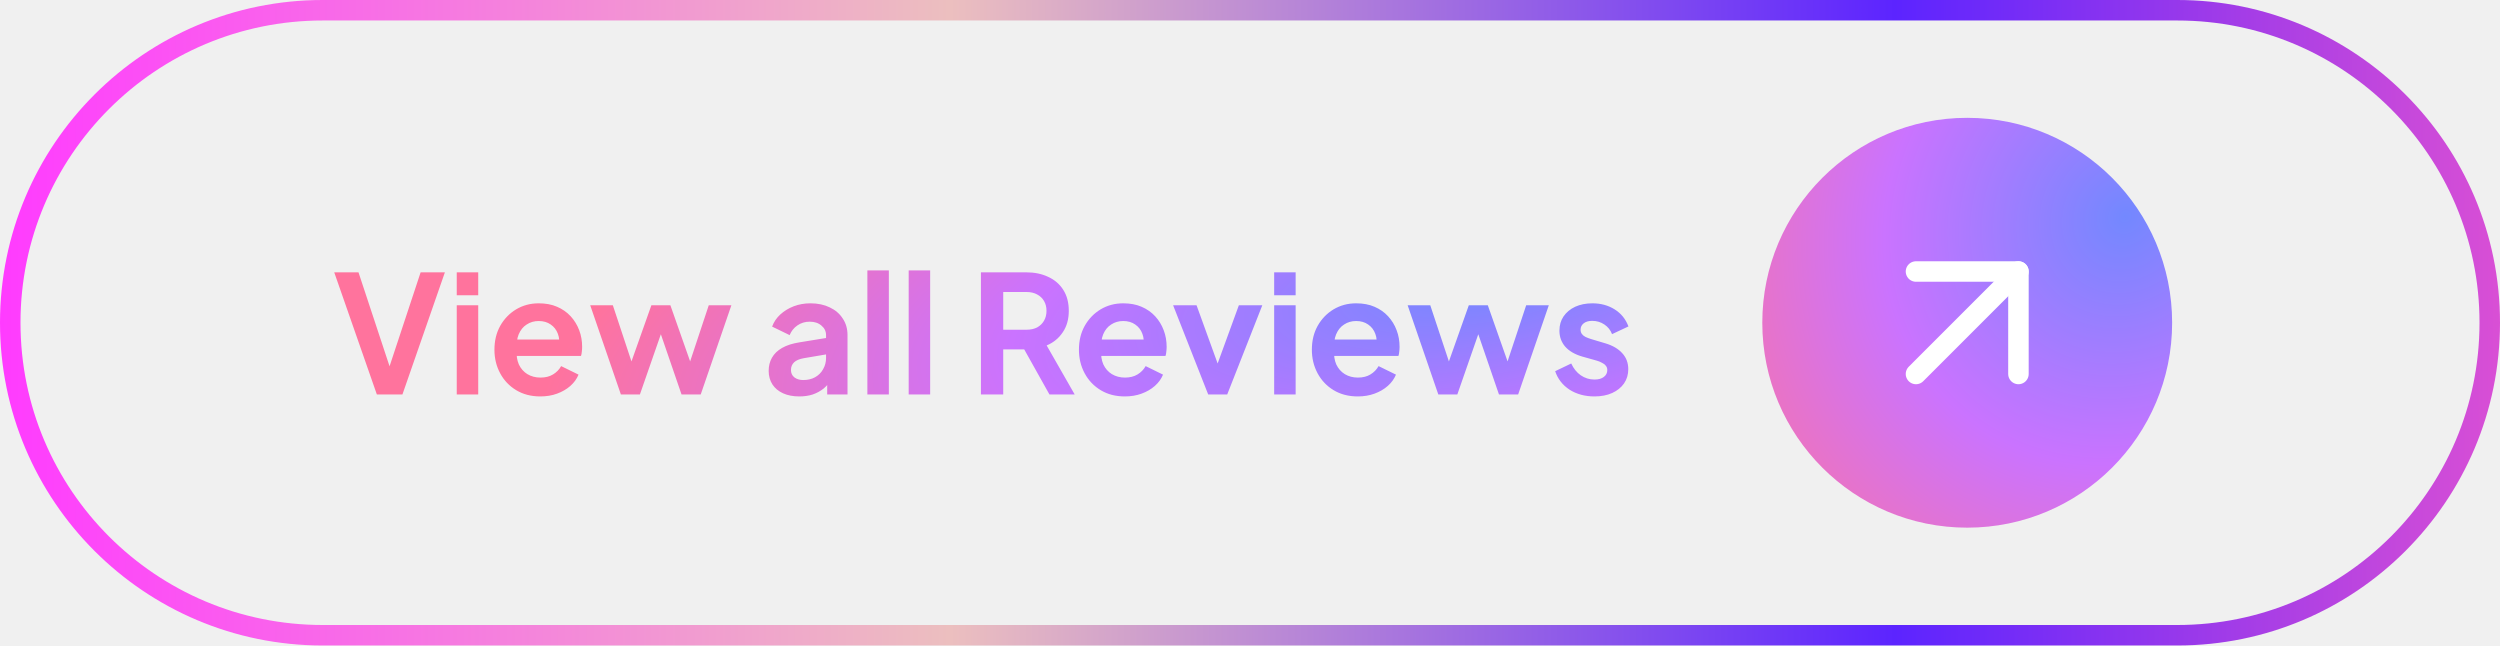
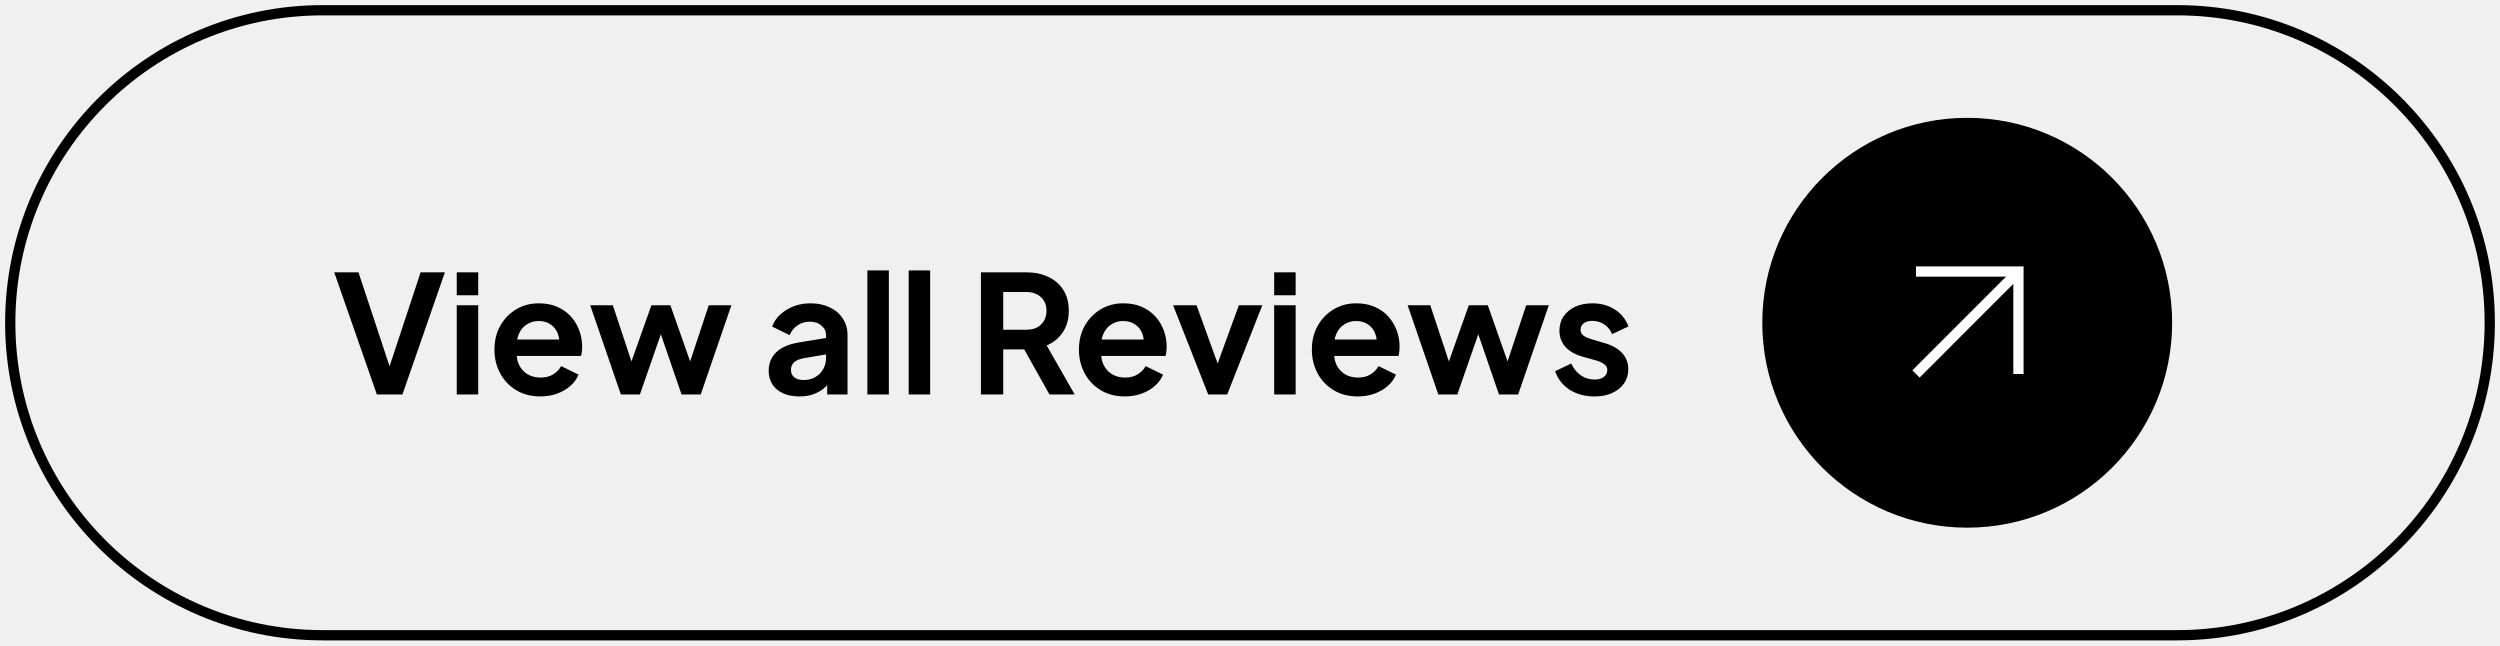
<svg xmlns="http://www.w3.org/2000/svg" width="244" height="63" viewBox="0 0 244 63" fill="none">
-   <rect x="1" y="1" width="242" height="61" rx="30.5" stroke="url(#paint0_linear_0_2168)" stroke-width="2" />
+   <rect x="1" y="1" width="242" height="61" rx="30.5" stroke="url(#paint0_linear_0_2168)" strokeWidth="2" />
  <path d="M36.781 38.5L32.621 26.58H34.989L38.253 36.452H37.789L41.053 26.58H43.421L39.277 38.5H36.781ZM44.578 38.5V29.796H46.674V38.5H44.578ZM44.578 28.82V26.58H46.674V28.82H44.578ZM52.737 38.692C51.841 38.692 51.057 38.489 50.385 38.084C49.713 37.679 49.19 37.129 48.817 36.436C48.444 35.743 48.257 34.975 48.257 34.132C48.257 33.257 48.444 32.484 48.817 31.812C49.201 31.129 49.718 30.591 50.369 30.196C51.03 29.801 51.766 29.604 52.577 29.604C53.26 29.604 53.857 29.716 54.369 29.94C54.892 30.164 55.334 30.473 55.697 30.868C56.059 31.263 56.337 31.716 56.529 32.228C56.721 32.729 56.817 33.273 56.817 33.86C56.817 34.009 56.806 34.164 56.785 34.324C56.774 34.484 56.748 34.623 56.705 34.74H49.985V33.14H55.521L54.529 33.892C54.625 33.401 54.598 32.964 54.449 32.58C54.31 32.196 54.075 31.892 53.745 31.668C53.425 31.444 53.035 31.332 52.577 31.332C52.139 31.332 51.75 31.444 51.409 31.668C51.068 31.881 50.806 32.201 50.625 32.628C50.454 33.044 50.39 33.551 50.433 34.148C50.39 34.681 50.459 35.156 50.641 35.572C50.833 35.977 51.11 36.292 51.473 36.516C51.846 36.74 52.273 36.852 52.753 36.852C53.233 36.852 53.638 36.751 53.969 36.548C54.31 36.345 54.577 36.073 54.769 35.732L56.465 36.564C56.294 36.98 56.028 37.348 55.665 37.668C55.302 37.988 54.87 38.239 54.369 38.42C53.878 38.601 53.334 38.692 52.737 38.692ZM60.598 38.5L57.606 29.796H59.814L62.006 36.404L61.238 36.388L63.574 29.796H65.43L67.75 36.388L66.982 36.404L69.174 29.796H71.382L68.39 38.5H66.518L64.15 31.604H64.854L62.454 38.5H60.598ZM78.014 38.692C77.406 38.692 76.878 38.591 76.43 38.388C75.982 38.185 75.636 37.897 75.39 37.524C75.145 37.14 75.022 36.697 75.022 36.196C75.022 35.716 75.129 35.289 75.342 34.916C75.556 34.532 75.886 34.212 76.334 33.956C76.782 33.7 77.348 33.519 78.03 33.412L80.878 32.948V34.548L78.43 34.964C78.014 35.039 77.705 35.172 77.502 35.364C77.3 35.556 77.198 35.807 77.198 36.116C77.198 36.415 77.31 36.655 77.534 36.836C77.769 37.007 78.057 37.092 78.398 37.092C78.836 37.092 79.22 37.001 79.55 36.82C79.892 36.628 80.153 36.367 80.334 36.036C80.526 35.705 80.622 35.343 80.622 34.948V32.708C80.622 32.335 80.473 32.025 80.174 31.78C79.886 31.524 79.502 31.396 79.022 31.396C78.574 31.396 78.174 31.519 77.822 31.764C77.481 31.999 77.23 32.313 77.07 32.708L75.358 31.876C75.529 31.417 75.796 31.023 76.158 30.692C76.532 30.351 76.969 30.084 77.47 29.892C77.972 29.7 78.516 29.604 79.102 29.604C79.817 29.604 80.446 29.737 80.99 30.004C81.534 30.26 81.956 30.623 82.254 31.092C82.564 31.551 82.718 32.089 82.718 32.708V38.5H80.734V37.012L81.182 36.98C80.958 37.353 80.692 37.668 80.382 37.924C80.073 38.169 79.721 38.361 79.326 38.5C78.932 38.628 78.494 38.692 78.014 38.692ZM84.656 38.5V26.388H86.752V38.5H84.656ZM88.687 38.5V26.388H90.783V38.5H88.687ZM95.738 38.5V26.58H100.17C100.981 26.58 101.695 26.729 102.314 27.028C102.943 27.316 103.434 27.743 103.786 28.308C104.138 28.863 104.314 29.54 104.314 30.34C104.314 31.161 104.117 31.86 103.722 32.436C103.338 33.012 102.815 33.439 102.154 33.716L104.89 38.5H102.426L99.498 33.268L100.906 34.1H97.914V38.5H95.738ZM97.914 32.18H100.202C100.597 32.18 100.938 32.105 101.226 31.956C101.514 31.796 101.738 31.577 101.898 31.3C102.058 31.023 102.138 30.703 102.138 30.34C102.138 29.967 102.058 29.647 101.898 29.38C101.738 29.103 101.514 28.889 101.226 28.74C100.938 28.58 100.597 28.5 100.202 28.5H97.914V32.18ZM109.784 38.692C108.888 38.692 108.104 38.489 107.432 38.084C106.76 37.679 106.237 37.129 105.864 36.436C105.49 35.743 105.304 34.975 105.304 34.132C105.304 33.257 105.49 32.484 105.864 31.812C106.248 31.129 106.765 30.591 107.416 30.196C108.077 29.801 108.813 29.604 109.624 29.604C110.306 29.604 110.904 29.716 111.416 29.94C111.938 30.164 112.381 30.473 112.744 30.868C113.106 31.263 113.384 31.716 113.576 32.228C113.768 32.729 113.864 33.273 113.864 33.86C113.864 34.009 113.853 34.164 113.832 34.324C113.821 34.484 113.794 34.623 113.752 34.74H107.032V33.14H112.568L111.576 33.892C111.672 33.401 111.645 32.964 111.496 32.58C111.357 32.196 111.122 31.892 110.792 31.668C110.472 31.444 110.082 31.332 109.624 31.332C109.186 31.332 108.797 31.444 108.456 31.668C108.114 31.881 107.853 32.201 107.672 32.628C107.501 33.044 107.437 33.551 107.48 34.148C107.437 34.681 107.506 35.156 107.688 35.572C107.88 35.977 108.157 36.292 108.52 36.516C108.893 36.74 109.32 36.852 109.8 36.852C110.28 36.852 110.685 36.751 111.016 36.548C111.357 36.345 111.624 36.073 111.816 35.732L113.512 36.564C113.341 36.98 113.074 37.348 112.712 37.668C112.349 37.988 111.917 38.239 111.416 38.42C110.925 38.601 110.381 38.692 109.784 38.692ZM117.92 38.5L114.496 29.796H116.784L119.264 36.644H118.416L120.912 29.796H123.2L119.776 38.5H117.92ZM124.359 38.5V29.796H126.455V38.5H124.359ZM124.359 28.82V26.58H126.455V28.82H124.359ZM132.518 38.692C131.622 38.692 130.838 38.489 130.166 38.084C129.494 37.679 128.971 37.129 128.598 36.436C128.225 35.743 128.038 34.975 128.038 34.132C128.038 33.257 128.225 32.484 128.598 31.812C128.982 31.129 129.499 30.591 130.15 30.196C130.811 29.801 131.547 29.604 132.358 29.604C133.041 29.604 133.638 29.716 134.15 29.94C134.673 30.164 135.115 30.473 135.478 30.868C135.841 31.263 136.118 31.716 136.31 32.228C136.502 32.729 136.598 33.273 136.598 33.86C136.598 34.009 136.587 34.164 136.566 34.324C136.555 34.484 136.529 34.623 136.486 34.74H129.766V33.14H135.302L134.31 33.892C134.406 33.401 134.379 32.964 134.23 32.58C134.091 32.196 133.857 31.892 133.526 31.668C133.206 31.444 132.817 31.332 132.358 31.332C131.921 31.332 131.531 31.444 131.19 31.668C130.849 31.881 130.587 32.201 130.406 32.628C130.235 33.044 130.171 33.551 130.214 34.148C130.171 34.681 130.241 35.156 130.422 35.572C130.614 35.977 130.891 36.292 131.254 36.516C131.627 36.74 132.054 36.852 132.534 36.852C133.014 36.852 133.419 36.751 133.75 36.548C134.091 36.345 134.358 36.073 134.55 35.732L136.246 36.564C136.075 36.98 135.809 37.348 135.446 37.668C135.083 37.988 134.651 38.239 134.15 38.42C133.659 38.601 133.115 38.692 132.518 38.692ZM140.379 38.5L137.387 29.796H139.595L141.787 36.404L141.019 36.388L143.355 29.796H145.211L147.531 36.388L146.763 36.404L148.955 29.796H151.163L148.171 38.5H146.299L143.931 31.604H144.635L142.235 38.5H140.379ZM155.624 38.692C154.696 38.692 153.885 38.473 153.192 38.036C152.509 37.588 152.04 36.985 151.784 36.228L153.352 35.476C153.576 35.967 153.885 36.351 154.28 36.628C154.685 36.905 155.133 37.044 155.624 37.044C156.008 37.044 156.312 36.959 156.536 36.788C156.76 36.617 156.872 36.393 156.872 36.116C156.872 35.945 156.824 35.807 156.728 35.7C156.643 35.583 156.52 35.487 156.36 35.412C156.211 35.327 156.045 35.257 155.864 35.204L154.44 34.804C153.704 34.591 153.144 34.265 152.76 33.828C152.387 33.391 152.2 32.873 152.2 32.276C152.2 31.743 152.333 31.279 152.6 30.884C152.877 30.479 153.256 30.164 153.736 29.94C154.227 29.716 154.787 29.604 155.416 29.604C156.237 29.604 156.963 29.801 157.592 30.196C158.221 30.591 158.669 31.145 158.936 31.86L157.336 32.612C157.187 32.217 156.936 31.903 156.584 31.668C156.232 31.433 155.837 31.316 155.4 31.316C155.048 31.316 154.771 31.396 154.568 31.556C154.365 31.716 154.264 31.924 154.264 32.18C154.264 32.34 154.307 32.479 154.392 32.596C154.477 32.713 154.595 32.809 154.744 32.884C154.904 32.959 155.085 33.028 155.288 33.092L156.68 33.508C157.395 33.721 157.944 34.041 158.328 34.468C158.723 34.895 158.92 35.417 158.92 36.036C158.92 36.559 158.781 37.023 158.504 37.428C158.227 37.823 157.843 38.132 157.352 38.356C156.861 38.58 156.285 38.692 155.624 38.692Z" fill="url(#paint1_radial_0_2168)" />
  <rect x="172" y="11.5" width="40" height="40" rx="20" fill="url(#paint2_radial_0_2168)" />
-   <path d="M187 36.5L197 26.5" stroke="white" stroke-width="2" stroke-linecap="round" stroke-linejoin="round" />
-   <path d="M187 26.5H197V36.5" stroke="white" stroke-width="2" stroke-linecap="round" stroke-linejoin="round" />
+   <path d="M187 36.5L197 26.5" stroke="white" strokeWidth="2" strokeLinecap="round" strokeLinejoin="round" />
+   <path d="M187 26.5H197V36.5" stroke="white" strokeWidth="2" strokeLinecap="round" strokeLinejoin="round" />
  <defs>
    <linearGradient id="paint0_linear_0_2168" x1="0" y1="31.5" x2="244" y2="31.5" gradientUnits="userSpaceOnUse">
-       <stop stop-color="#FF3BFF" />
-       <stop offset="0.38" stop-color="#ECBFBF" />
-       <stop offset="0.758" stop-color="#5C24FF" />
-       <stop offset="1" stop-color="#D94FD5" />
+       <stop stopColor="#FF3BFF" />
+       <stop offset="0.38" stopColor="#ECBFBF" />
+       <stop offset="0.758" stopColor="#5C24FF" />
+       <stop offset="1" stopColor="#D94FD5" />
    </linearGradient>
    <radialGradient id="paint1_radial_0_2168" cx="0" cy="0" r="1" gradientUnits="userSpaceOnUse" gradientTransform="translate(145.383 27.3564) rotate(170.173) scale(94.2221 30.4247)">
-       <stop stop-color="#7388FF" />
-       <stop offset="0.503" stop-color="#CA73FF" />
-       <stop offset="1" stop-color="#FF739D" />
+       <stop stopColor="#7388FF" />
+       <stop offset="0.503" stopColor="#CA73FF" />
+       <stop offset="1" stopColor="#FF739D" />
    </radialGradient>
    <radialGradient id="paint2_radial_0_2168" cx="0" cy="0" r="1" gradientUnits="userSpaceOnUse" gradientTransform="translate(207.432 21.141) rotate(125.815) scale(49.5799 45.1714)">
-       <stop stop-color="#7388FF" />
-       <stop offset="0.503" stop-color="#CA73FF" />
-       <stop offset="1" stop-color="#FF739D" />
+       <stop stopColor="#7388FF" />
+       <stop offset="0.503" stopColor="#CA73FF" />
+       <stop offset="1" stopColor="#FF739D" />
    </radialGradient>
  </defs>
</svg>
